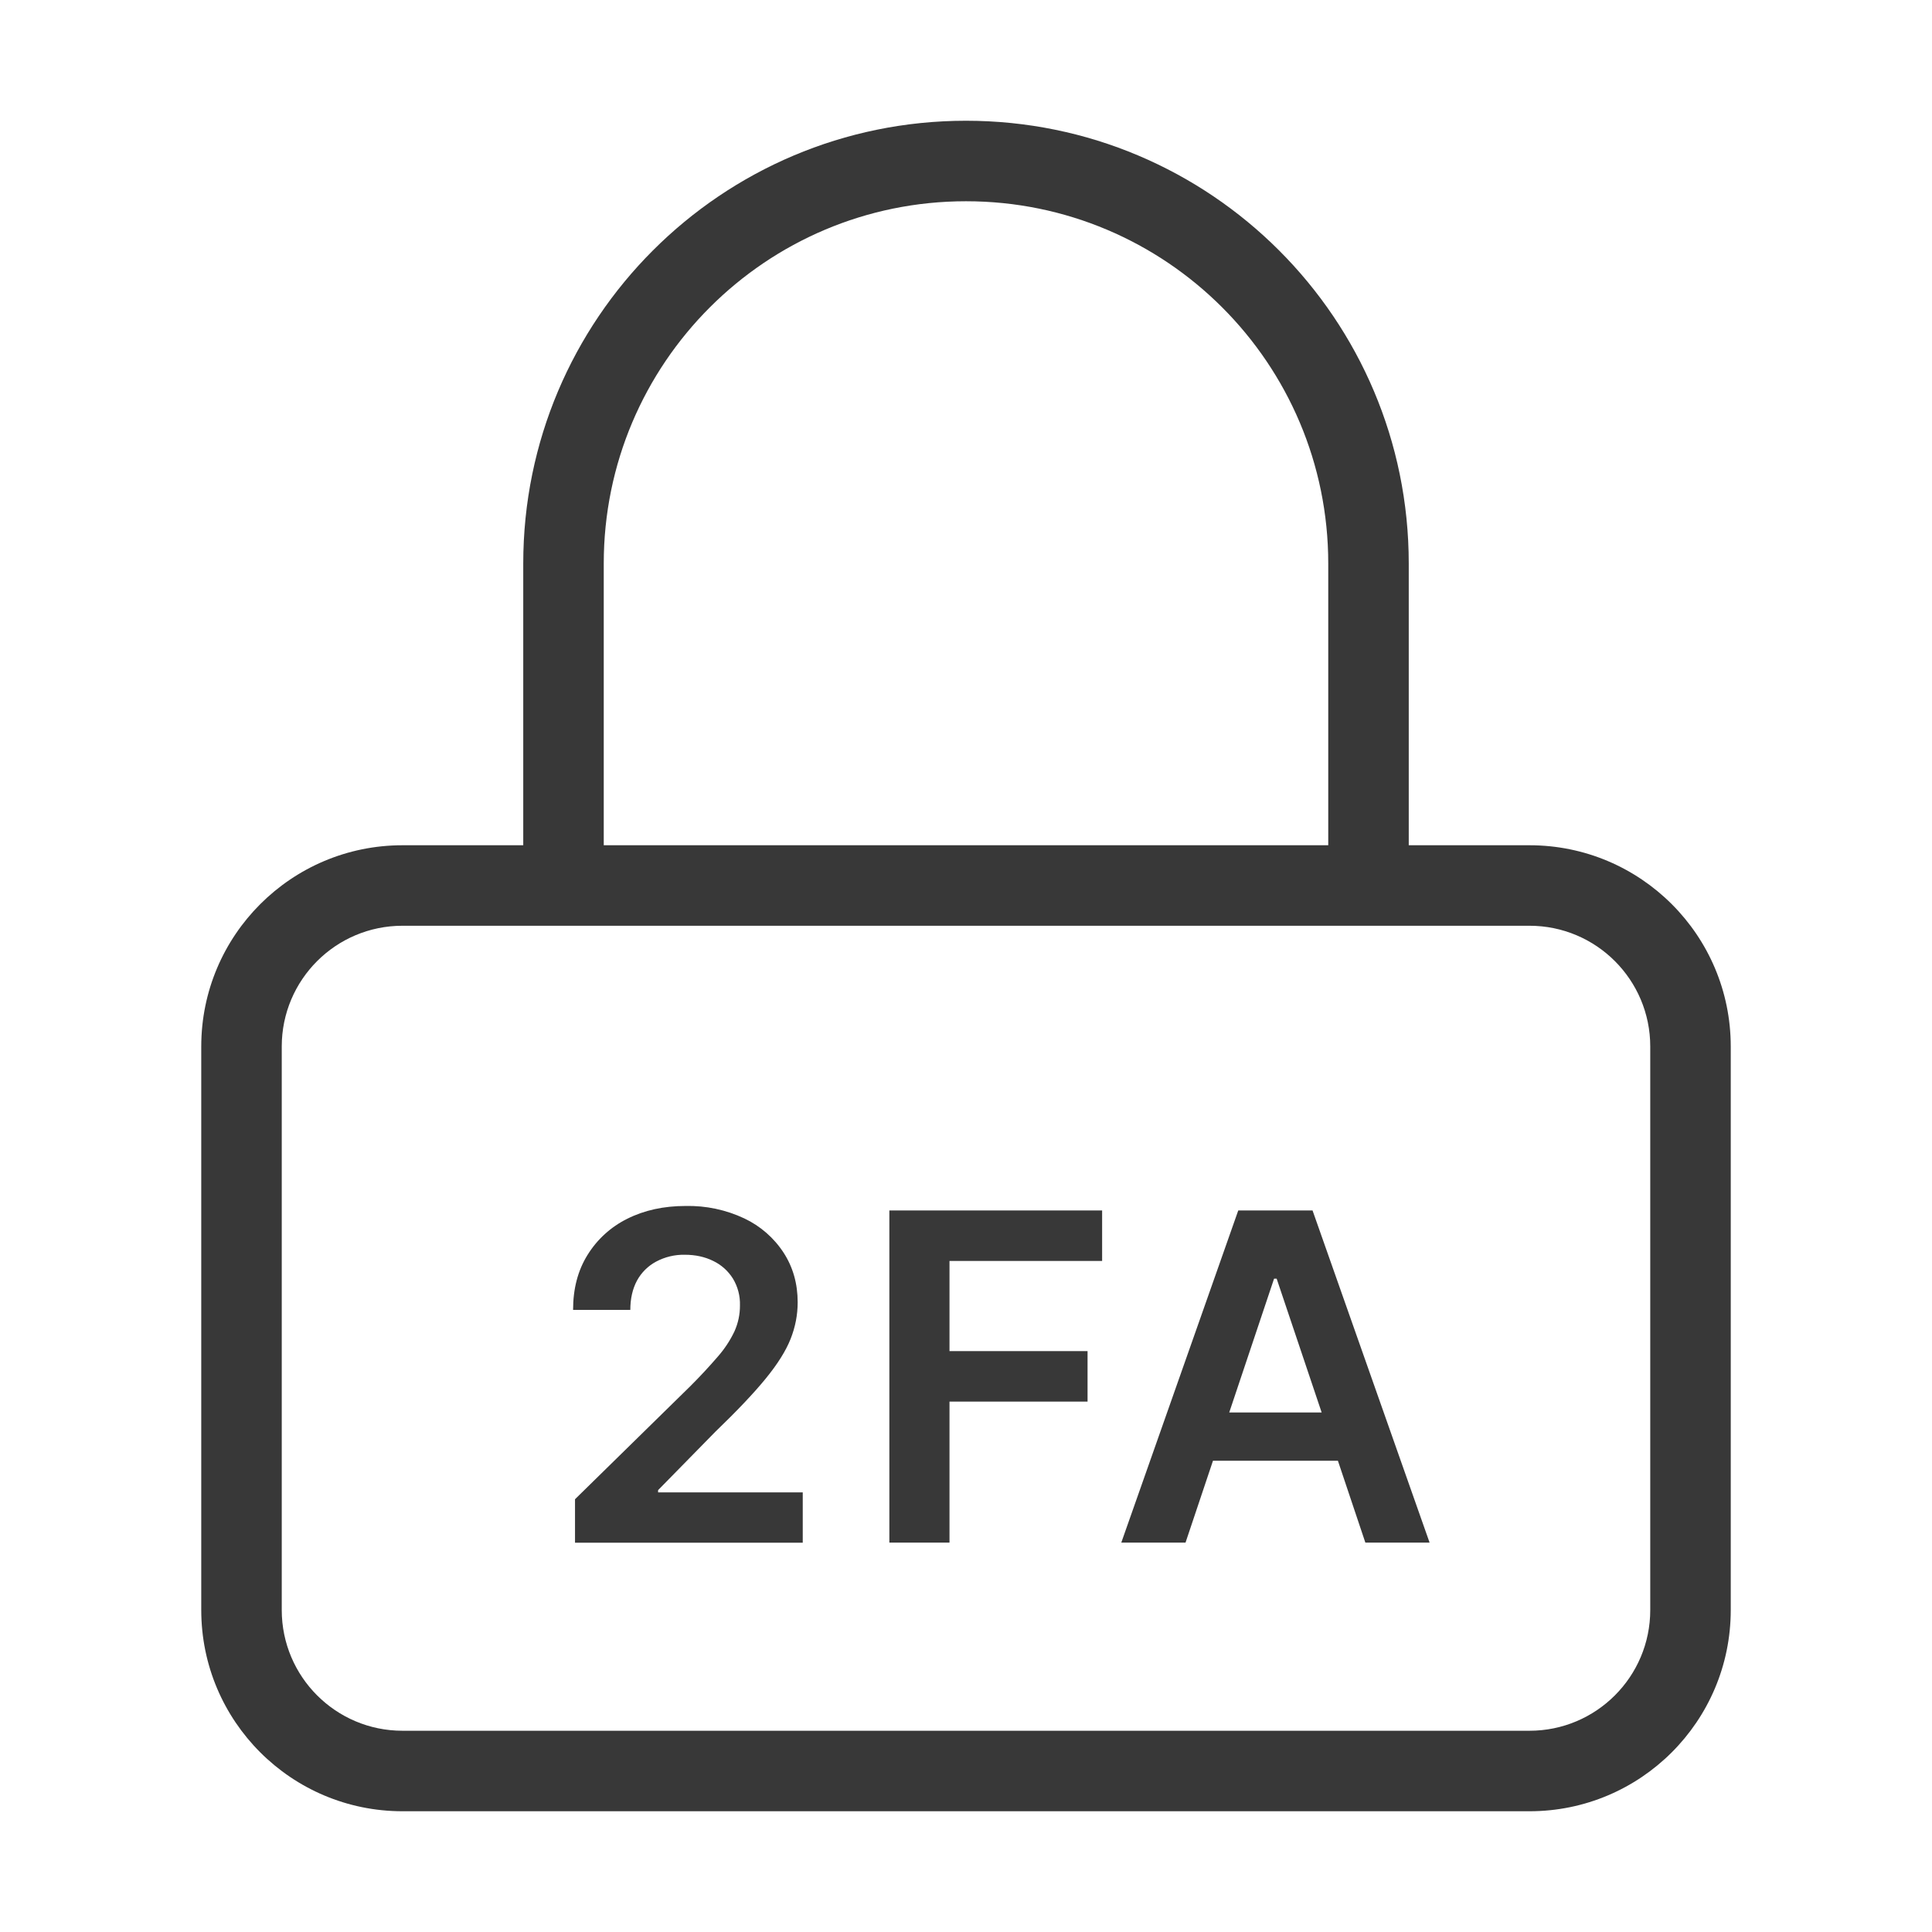
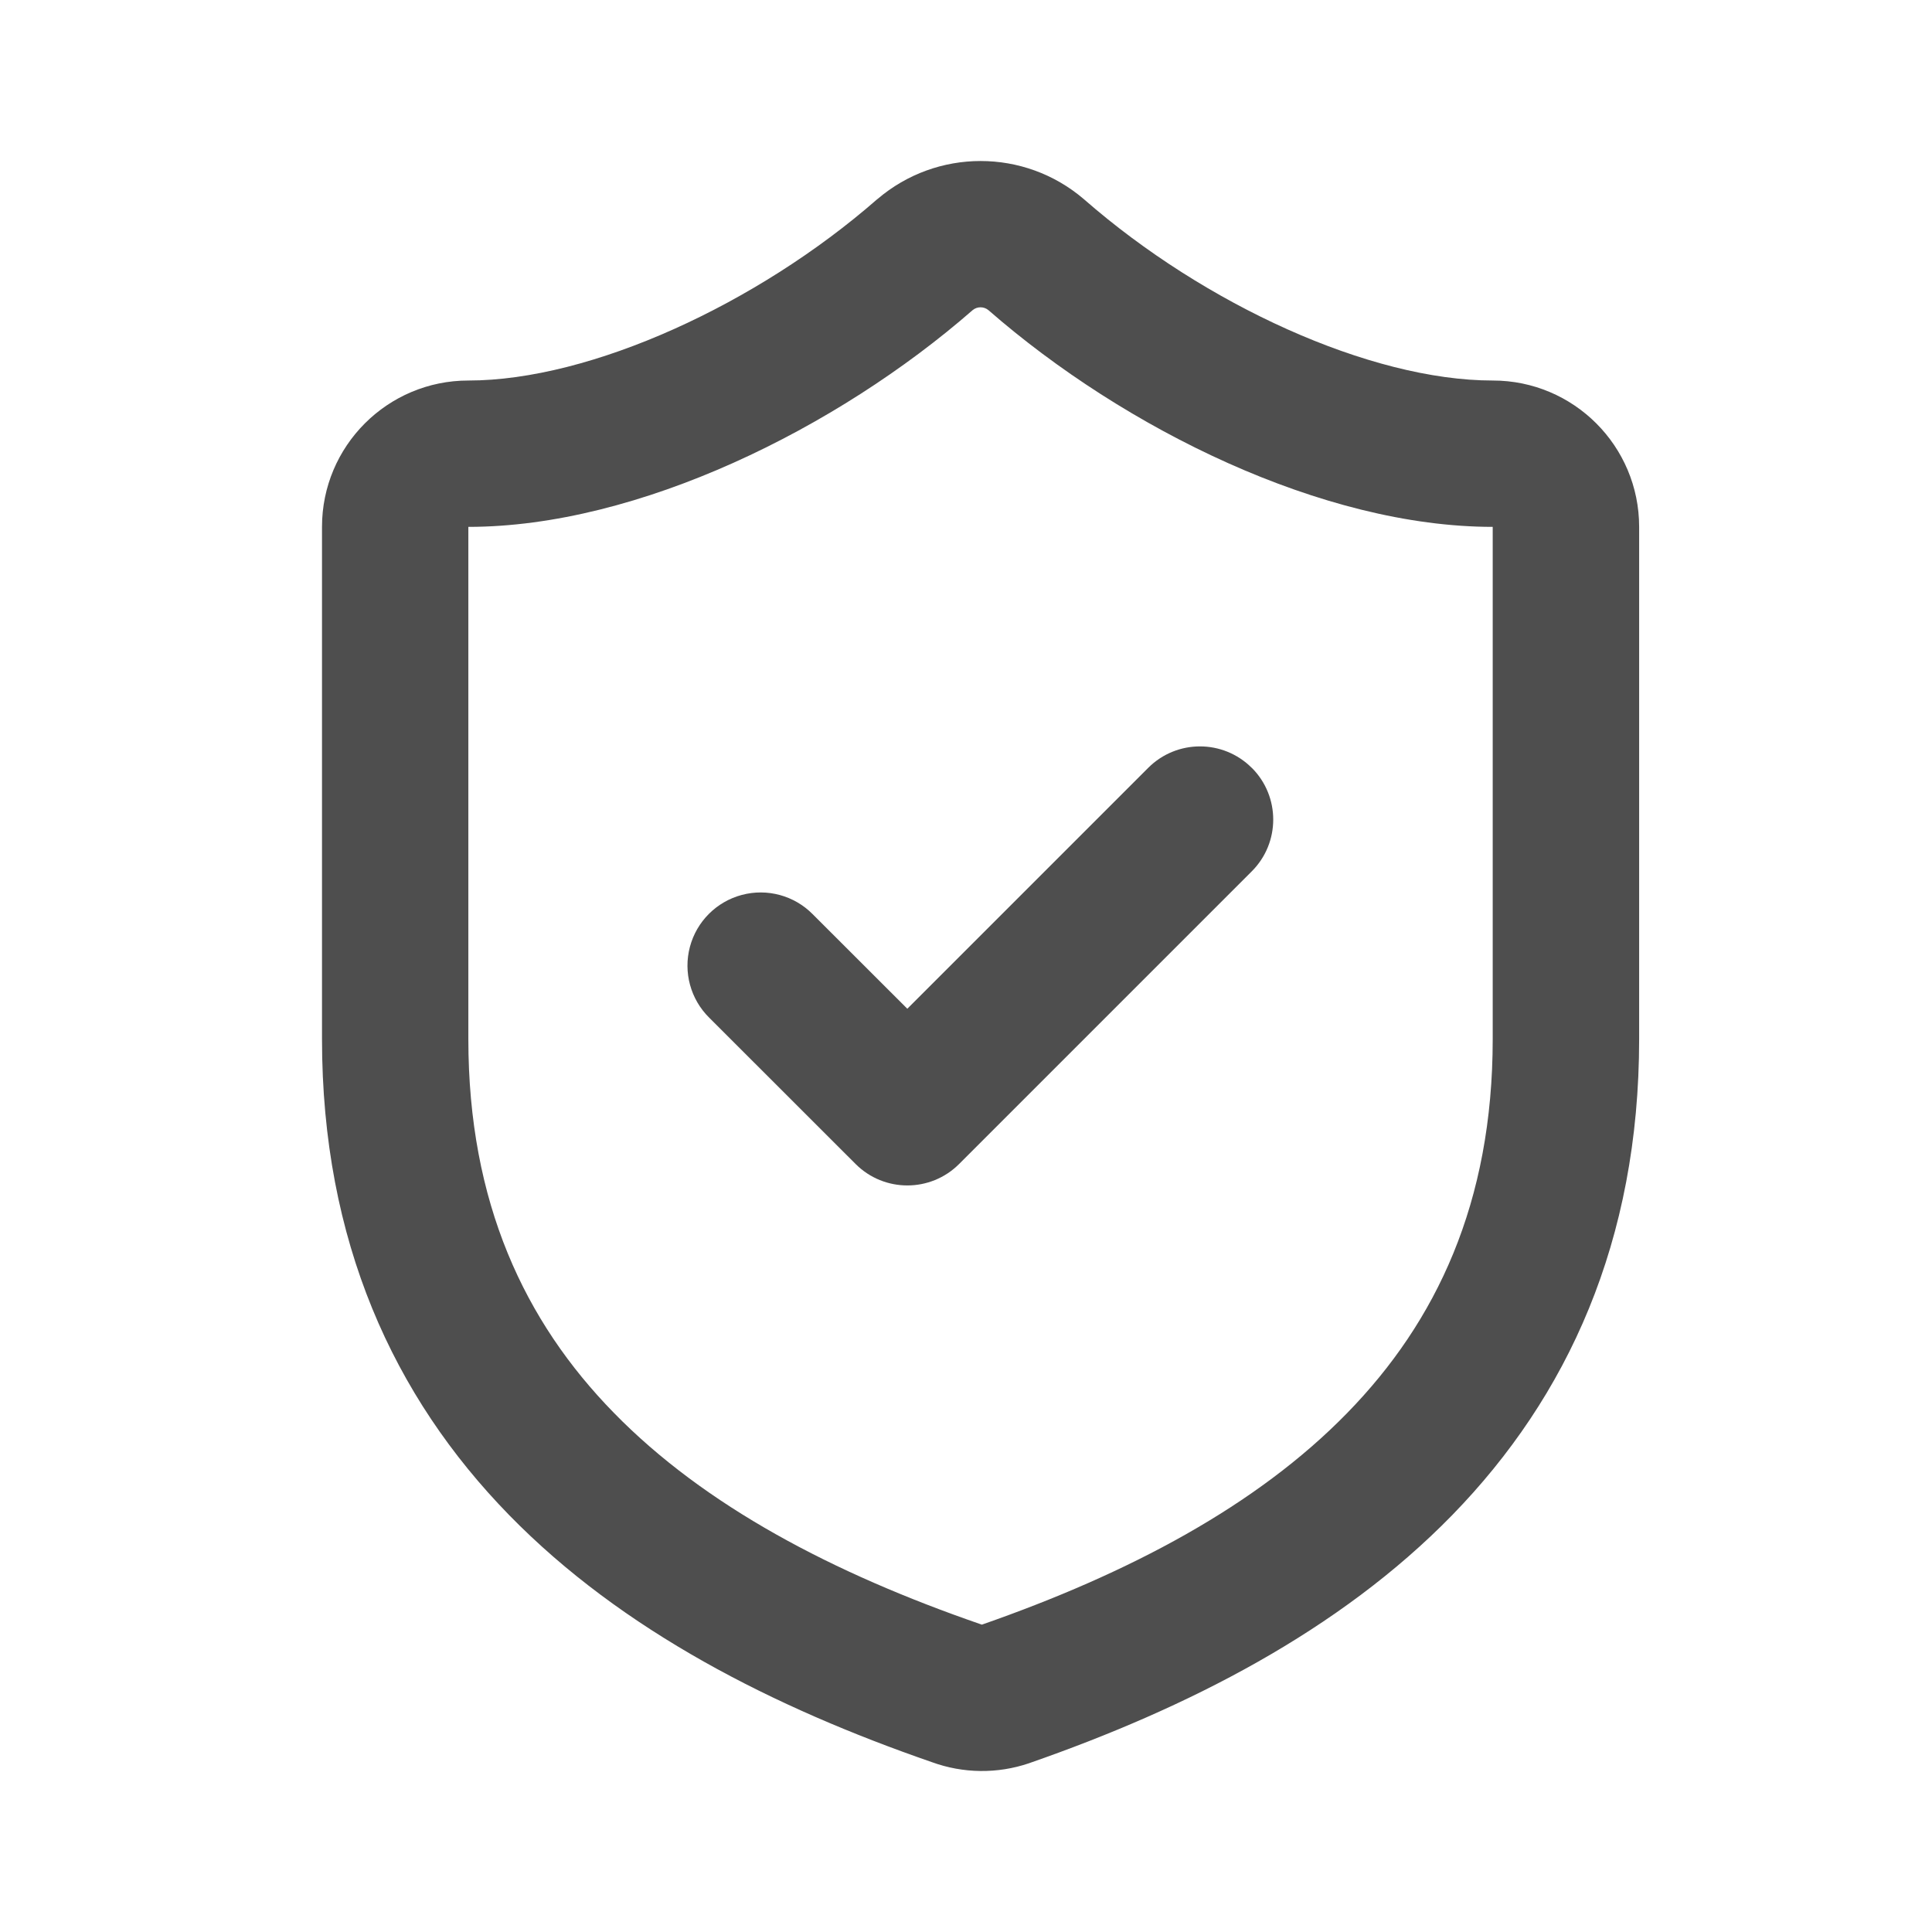
<svg xmlns="http://www.w3.org/2000/svg" fill="none" viewBox="0 0 24 24">
-   <path fill="#383838" fill-rule="evenodd" d="M12 2.5A4.5 4.5 0 0 0 7.5 7v3.5h9V7A4.5 4.5 0 0 0 12 2.5ZM6.5 7v3.5H5A2.5 2.5 0 0 0 2.5 13v7A2.5 2.5 0 0 0 5 22.5h14a2.5 2.5 0 0 0 2.5-2.5v-7a2.5 2.5 0 0 0-2.5-2.5h-1.5V7a5.5 5.5 0 0 0-11 0ZM5 11.5h14a1.5 1.5 0 0 1 1.5 1.5v7a1.5 1.5 0 0 1-1.5 1.5H5A1.5 1.5 0 0 1 3.5 20v-7A1.5 1.5 0 0 1 5 11.5Zm2.143 7.124v.54h2.829v-.625H8.175v-.028l.71-.724c.268-.258.476-.477.624-.658.149-.182.253-.347.312-.496.059-.15.088-.3.088-.455 0-.231-.058-.437-.175-.617a1.189 1.189 0 0 0-.487-.425 1.629 1.629 0 0 0-.73-.155c-.272 0-.514.053-.725.159a1.21 1.21 0 0 0-.494.45c-.12.193-.179.42-.179.682h.711c0-.14.028-.262.083-.364a.583.583 0 0 1 .238-.236.726.726 0 0 1 .356-.085c.132 0 .25.026.353.077a.589.589 0 0 1 .244.218.607.607 0 0 1 .088.334.772.772 0 0 1-.068.322 1.355 1.355 0 0 1-.206.313 6.64 6.64 0 0 1-.342.368l-1.433 1.405Zm3.905-3.587v4.126h.747v-1.752h1.715v-.627h-1.715v-1.12h1.896v-.627h-2.643Zm2.881 4.126h.798l.341-1.017h1.552l.341 1.017h.798l-1.454-4.126h-.923l-1.453 4.126Zm2.489-1.617-.559-1.662h-.032l-.557 1.662h1.148Z" clip-rule="evenodd" />
+   <path fill="#4E4E4E" fill-rule="evenodd" d="M12.082 3.853c-1.68 1.467-4.154 2.692-6.264 2.692v6.363c0 2.032.7 3.51 1.806 4.641 1.13 1.158 2.724 1.994 4.553 2.626l.02.007c1.823-.636 3.413-1.474 4.54-2.631 1.106-1.133 1.806-2.61 1.806-4.643V6.545c-2.109 0-4.573-1.216-6.264-2.692a.154.154 0 0 0-.197 0ZM10.9 2.473a1.973 1.973 0 0 1 2.563 0l.008.007c1.49 1.302 3.549 2.247 5.073 2.247a1.818 1.818 0 0 1 1.818 1.818v6.363c0 2.512-.89 4.443-2.321 5.912-1.407 1.443-3.296 2.4-5.251 3.081l-.008.003a1.817 1.817 0 0 1-1.206-.014c-1.958-.677-3.846-1.63-5.252-3.07C4.89 17.351 4 15.42 4 12.907V6.545a1.818 1.818 0 0 1 1.818-1.818c1.524 0 3.592-.953 5.074-2.248l.007-.006Z" clip-rule="evenodd" />
+   <path fill="#4E4E4E" fill-rule="evenodd" d="M15.55 9.538a.909.909 0 0 1 0 1.286l-3.636 3.636a.909.909 0 0 1-1.285 0L8.81 12.642a.909.909 0 1 1 1.285-1.286l1.176 1.175 2.993-2.993a.909.909 0 0 1 1.285 0Z" clip-rule="evenodd" />
</svg>
